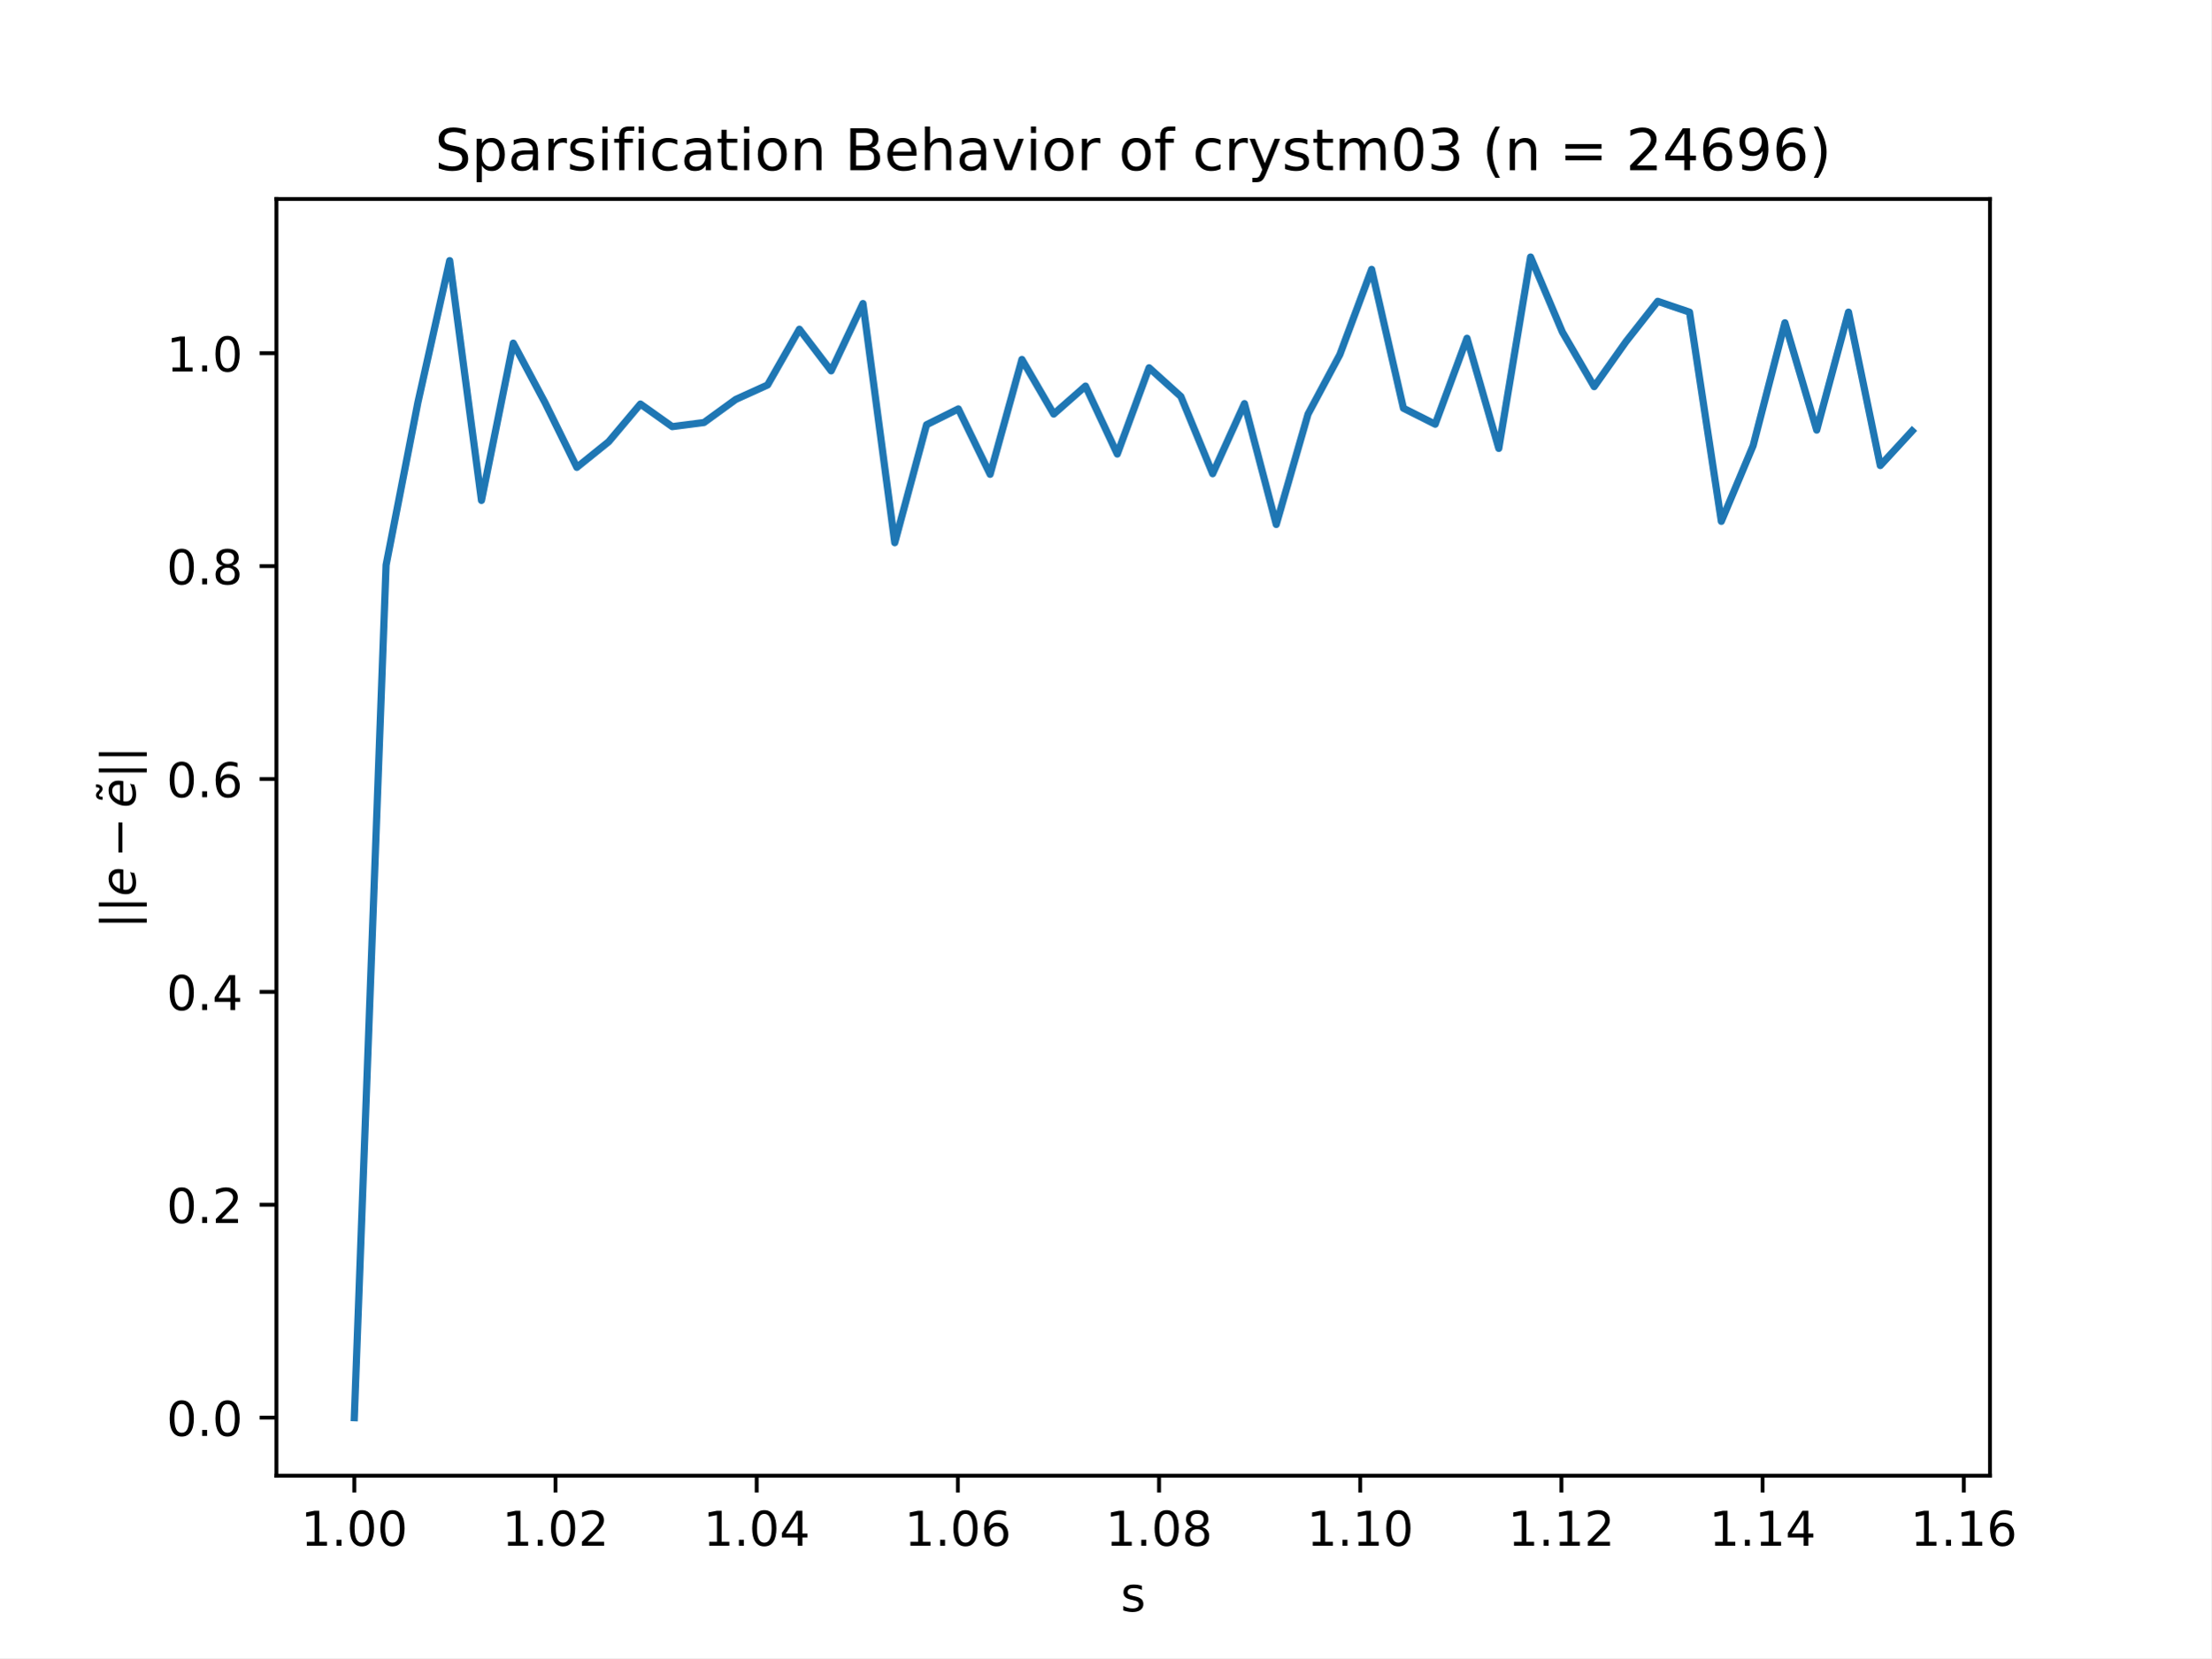
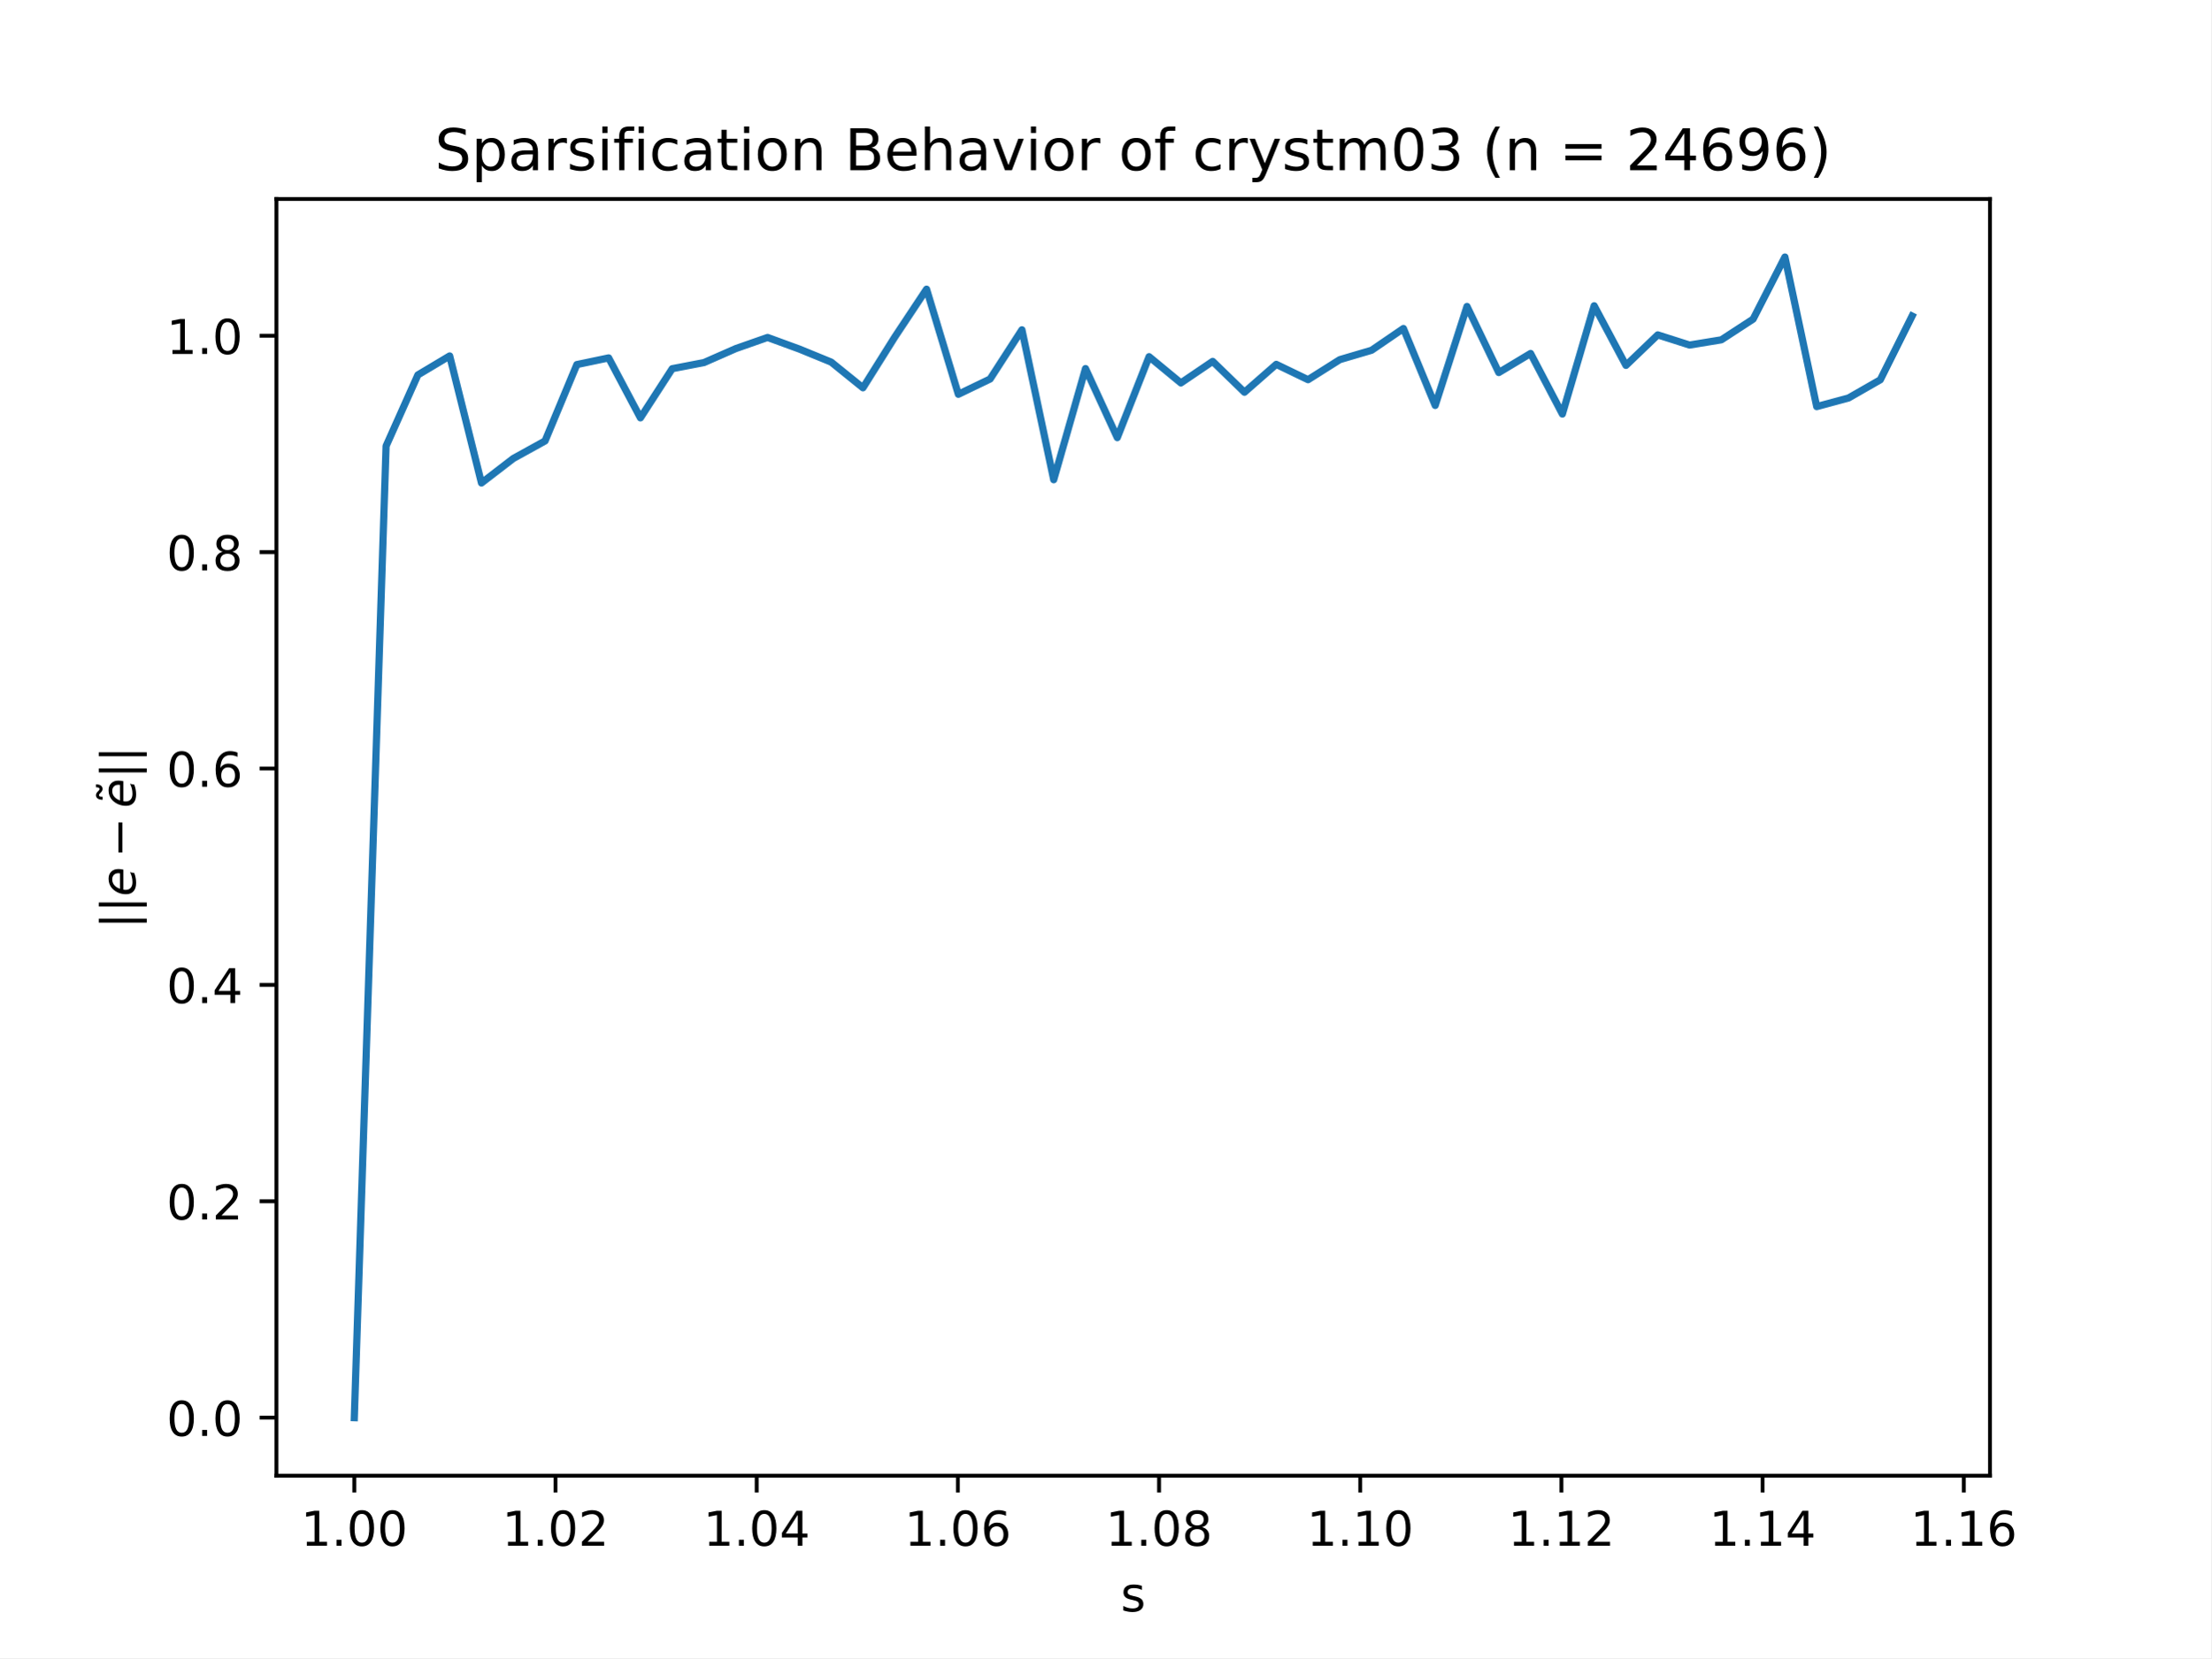
<svg xmlns="http://www.w3.org/2000/svg" xmlns:xlink="http://www.w3.org/1999/xlink" width="460.8pt" height="345.6pt" viewBox="0 0 460.8 345.6" version="1.1">
  <defs>
    <style type="text/css">*{stroke-linejoin: round; stroke-linecap: butt}</style>
  </defs>
  <g id="figure_1">
    <g id="patch_1">
      <path d="M 0 345.6  L 460.8 345.6  L 460.8 0  L 0 0  z " style="fill: #ffffff" />
    </g>
    <g id="axes_1">
      <g id="patch_2">
        <path d="M 57.6 307.584  L 414.72 307.584  L 414.72 41.472  L 57.6 41.472  z " style="fill: #ffffff" />
      </g>
      <g id="matplotlib.axis_1">
        <g id="xtick_1">
          <g id="line2d_1">
            <defs>
-               <path id="md9b976abaa" d="M 0 0  L 0 3.5  " style="stroke: #000000; stroke-width: 0.8" />
+               <path id="m4e2f514b61" d="M 0 0  L 0 3.5  " style="stroke: #000000; stroke-width: 0.8" />
            </defs>
            <g>
-               <use xlink:href="#md9b976abaa" x="73.833" y="307.584" style="stroke: #000000; stroke-width: 0.8" />
+               <use xlink:href="#m4e2f514b61" x="73.833" y="307.584" style="stroke: #000000; stroke-width: 0.8" />
            </g>
          </g>
          <g id="text_1">
-             <g transform="translate(62.69991 322.1824)scale(0.1 -0.1)">
+             <g transform="translate(62.69991 322.1824) scale(0.1 -0.1)">
              <defs>
                <path id="DejaVuSans-31" d="M 794 531  L 1825 531  L 1825 4091  L 703 3866  L 703 4441  L 1819 4666  L 2450 4666  L 2450 531  L 3481 531  L 3481 0  L 794 0  L 794 531  z " transform="scale(0.015625)" />
                <path id="DejaVuSans-2e" d="M 684 794  L 1344 794  L 1344 0  L 684 0  L 684 794  z " transform="scale(0.015625)" />
                <path id="DejaVuSans-30" d="M 2034 4250  Q 1547 4250 1301 3770  Q 1056 3291 1056 2328  Q 1056 1369 1301 889  Q 1547 409 2034 409  Q 2525 409 2770 889  Q 3016 1369 3016 2328  Q 3016 3291 2770 3770  Q 2525 4250 2034 4250  z M 2034 4750  Q 2819 4750 3233 4129  Q 3647 3509 3647 2328  Q 3647 1150 3233 529  Q 2819 -91 2034 -91  Q 1250 -91 836 529  Q 422 1150 422 2328  Q 422 3509 836 4129  Q 1250 4750 2034 4750  z " transform="scale(0.015625)" />
              </defs>
              <use xlink:href="#DejaVuSans-31" />
-               <use xlink:href="#DejaVuSans-2e" x="63.623" />
-               <use xlink:href="#DejaVuSans-30" x="95.41" />
-               <use xlink:href="#DejaVuSans-30" x="159.033" />
+               <use xlink:href="#DejaVuSans-2e" transform="translate(63.62305 0)" />
+               <use xlink:href="#DejaVuSans-30" transform="translate(95.41016 0)" />
+               <use xlink:href="#DejaVuSans-30" transform="translate(159.0332 0)" />
            </g>
          </g>
        </g>
        <g id="xtick_2">
          <g id="line2d_2">
            <g>
-               <use xlink:href="#md9b976abaa" x="115.762" y="307.584" style="stroke: #000000; stroke-width: 0.8" />
+               <use xlink:href="#m4e2f514b61" x="115.762" y="307.584" style="stroke: #000000; stroke-width: 0.8" />
            </g>
          </g>
          <g id="text_2">
-             <g transform="translate(104.6291 322.1824)scale(0.1 -0.1)">
+             <g transform="translate(104.6291 322.1824) scale(0.1 -0.1)">
              <defs>
                <path id="DejaVuSans-32" d="M 1228 531  L 3431 531  L 3431 0  L 469 0  L 469 531  Q 828 903 1448 1529  Q 2069 2156 2228 2338  Q 2531 2678 2651 2914  Q 2772 3150 2772 3378  Q 2772 3750 2511 3984  Q 2250 4219 1831 4219  Q 1534 4219 1204 4116  Q 875 4013 500 3803  L 500 4441  Q 881 4594 1212 4672  Q 1544 4750 1819 4750  Q 2544 4750 2975 4387  Q 3406 4025 3406 3419  Q 3406 3131 3298 2873  Q 3191 2616 2906 2266  Q 2828 2175 2409 1742  Q 1991 1309 1228 531  z " transform="scale(0.015625)" />
              </defs>
              <use xlink:href="#DejaVuSans-31" />
-               <use xlink:href="#DejaVuSans-2e" x="63.623" />
-               <use xlink:href="#DejaVuSans-30" x="95.41" />
-               <use xlink:href="#DejaVuSans-32" x="159.033" />
+               <use xlink:href="#DejaVuSans-2e" transform="translate(63.62305 0)" />
+               <use xlink:href="#DejaVuSans-30" transform="translate(95.41016 0)" />
+               <use xlink:href="#DejaVuSans-32" transform="translate(159.0332 0)" />
            </g>
          </g>
        </g>
        <g id="xtick_3">
          <g id="line2d_3">
            <g>
-               <use xlink:href="#md9b976abaa" x="157.691" y="307.584" style="stroke: #000000; stroke-width: 0.8" />
+               <use xlink:href="#m4e2f514b61" x="157.691" y="307.584" style="stroke: #000000; stroke-width: 0.8" />
            </g>
          </g>
          <g id="text_3">
-             <g transform="translate(146.5583 322.1824)scale(0.1 -0.1)">
+             <g transform="translate(146.5583 322.1824) scale(0.1 -0.1)">
              <defs>
                <path id="DejaVuSans-34" d="M 2419 4116  L 825 1625  L 2419 1625  L 2419 4116  z M 2253 4666  L 3047 4666  L 3047 1625  L 3713 1625  L 3713 1100  L 3047 1100  L 3047 0  L 2419 0  L 2419 1100  L 313 1100  L 313 1709  L 2253 4666  z " transform="scale(0.015625)" />
              </defs>
              <use xlink:href="#DejaVuSans-31" />
-               <use xlink:href="#DejaVuSans-2e" x="63.623" />
-               <use xlink:href="#DejaVuSans-30" x="95.41" />
-               <use xlink:href="#DejaVuSans-34" x="159.033" />
+               <use xlink:href="#DejaVuSans-2e" transform="translate(63.62305 0)" />
+               <use xlink:href="#DejaVuSans-30" transform="translate(95.41016 0)" />
+               <use xlink:href="#DejaVuSans-34" transform="translate(159.0332 0)" />
            </g>
          </g>
        </g>
        <g id="xtick_4">
          <g id="line2d_4">
            <g>
-               <use xlink:href="#md9b976abaa" x="199.62" y="307.584" style="stroke: #000000; stroke-width: 0.8" />
+               <use xlink:href="#m4e2f514b61" x="199.62" y="307.584" style="stroke: #000000; stroke-width: 0.8" />
            </g>
          </g>
          <g id="text_4">
-             <g transform="translate(188.4875 322.1824)scale(0.1 -0.1)">
+             <g transform="translate(188.4875 322.1824) scale(0.1 -0.1)">
              <defs>
                <path id="DejaVuSans-36" d="M 2113 2584  Q 1688 2584 1439 2293  Q 1191 2003 1191 1497  Q 1191 994 1439 701  Q 1688 409 2113 409  Q 2538 409 2786 701  Q 3034 994 3034 1497  Q 3034 2003 2786 2293  Q 2538 2584 2113 2584  z M 3366 4563  L 3366 3988  Q 3128 4100 2886 4159  Q 2644 4219 2406 4219  Q 1781 4219 1451 3797  Q 1122 3375 1075 2522  Q 1259 2794 1537 2939  Q 1816 3084 2150 3084  Q 2853 3084 3261 2657  Q 3669 2231 3669 1497  Q 3669 778 3244 343  Q 2819 -91 2113 -91  Q 1303 -91 875 529  Q 447 1150 447 2328  Q 447 3434 972 4092  Q 1497 4750 2381 4750  Q 2619 4750 2861 4703  Q 3103 4656 3366 4563  z " transform="scale(0.015625)" />
              </defs>
              <use xlink:href="#DejaVuSans-31" />
-               <use xlink:href="#DejaVuSans-2e" x="63.623" />
-               <use xlink:href="#DejaVuSans-30" x="95.41" />
-               <use xlink:href="#DejaVuSans-36" x="159.033" />
+               <use xlink:href="#DejaVuSans-2e" transform="translate(63.62305 0)" />
+               <use xlink:href="#DejaVuSans-30" transform="translate(95.41016 0)" />
+               <use xlink:href="#DejaVuSans-36" transform="translate(159.0332 0)" />
            </g>
          </g>
        </g>
        <g id="xtick_5">
          <g id="line2d_5">
            <g>
-               <use xlink:href="#md9b976abaa" x="241.55" y="307.584" style="stroke: #000000; stroke-width: 0.8" />
+               <use xlink:href="#m4e2f514b61" x="241.55" y="307.584" style="stroke: #000000; stroke-width: 0.8" />
            </g>
          </g>
          <g id="text_5">
-             <g transform="translate(230.4168 322.1824)scale(0.1 -0.1)">
+             <g transform="translate(230.4168 322.1824) scale(0.1 -0.1)">
              <defs>
                <path id="DejaVuSans-38" d="M 2034 2216  Q 1584 2216 1326 1975  Q 1069 1734 1069 1313  Q 1069 891 1326 650  Q 1584 409 2034 409  Q 2484 409 2743 651  Q 3003 894 3003 1313  Q 3003 1734 2745 1975  Q 2488 2216 2034 2216  z M 1403 2484  Q 997 2584 770 2862  Q 544 3141 544 3541  Q 544 4100 942 4425  Q 1341 4750 2034 4750  Q 2731 4750 3128 4425  Q 3525 4100 3525 3541  Q 3525 3141 3298 2862  Q 3072 2584 2669 2484  Q 3125 2378 3379 2068  Q 3634 1759 3634 1313  Q 3634 634 3220 271  Q 2806 -91 2034 -91  Q 1263 -91 848 271  Q 434 634 434 1313  Q 434 1759 690 2068  Q 947 2378 1403 2484  z M 1172 3481  Q 1172 3119 1398 2916  Q 1625 2713 2034 2713  Q 2441 2713 2670 2916  Q 2900 3119 2900 3481  Q 2900 3844 2670 4047  Q 2441 4250 2034 4250  Q 1625 4250 1398 4047  Q 1172 3844 1172 3481  z " transform="scale(0.015625)" />
              </defs>
              <use xlink:href="#DejaVuSans-31" />
-               <use xlink:href="#DejaVuSans-2e" x="63.623" />
-               <use xlink:href="#DejaVuSans-30" x="95.41" />
-               <use xlink:href="#DejaVuSans-38" x="159.033" />
+               <use xlink:href="#DejaVuSans-2e" transform="translate(63.62305 0)" />
+               <use xlink:href="#DejaVuSans-30" transform="translate(95.41016 0)" />
+               <use xlink:href="#DejaVuSans-38" transform="translate(159.0332 0)" />
            </g>
          </g>
        </g>
        <g id="xtick_6">
          <g id="line2d_6">
            <g>
-               <use xlink:href="#md9b976abaa" x="283.479" y="307.584" style="stroke: #000000; stroke-width: 0.8" />
+               <use xlink:href="#m4e2f514b61" x="283.479" y="307.584" style="stroke: #000000; stroke-width: 0.8" />
            </g>
          </g>
          <g id="text_6">
-             <g transform="translate(272.346 322.1824)scale(0.1 -0.1)">
-               <use xlink:href="#DejaVuSans-31" />
-               <use xlink:href="#DejaVuSans-2e" x="63.623" />
-               <use xlink:href="#DejaVuSans-31" x="95.41" />
-               <use xlink:href="#DejaVuSans-30" x="159.033" />
+             <g transform="translate(272.346 322.1824) scale(0.1 -0.1)">
+               <use xlink:href="#DejaVuSans-31" />
+               <use xlink:href="#DejaVuSans-2e" transform="translate(63.62305 0)" />
+               <use xlink:href="#DejaVuSans-31" transform="translate(95.41016 0)" />
+               <use xlink:href="#DejaVuSans-30" transform="translate(159.0332 0)" />
            </g>
          </g>
        </g>
        <g id="xtick_7">
          <g id="line2d_7">
            <g>
-               <use xlink:href="#md9b976abaa" x="325.408" y="307.584" style="stroke: #000000; stroke-width: 0.8" />
+               <use xlink:href="#m4e2f514b61" x="325.408" y="307.584" style="stroke: #000000; stroke-width: 0.8" />
            </g>
          </g>
          <g id="text_7">
-             <g transform="translate(314.2752 322.1824)scale(0.1 -0.1)">
-               <use xlink:href="#DejaVuSans-31" />
-               <use xlink:href="#DejaVuSans-2e" x="63.623" />
-               <use xlink:href="#DejaVuSans-31" x="95.41" />
-               <use xlink:href="#DejaVuSans-32" x="159.033" />
+             <g transform="translate(314.2752 322.1824) scale(0.1 -0.1)">
+               <use xlink:href="#DejaVuSans-31" />
+               <use xlink:href="#DejaVuSans-2e" transform="translate(63.62305 0)" />
+               <use xlink:href="#DejaVuSans-31" transform="translate(95.41016 0)" />
+               <use xlink:href="#DejaVuSans-32" transform="translate(159.0332 0)" />
            </g>
          </g>
        </g>
        <g id="xtick_8">
          <g id="line2d_8">
            <g>
-               <use xlink:href="#md9b976abaa" x="367.337" y="307.584" style="stroke: #000000; stroke-width: 0.8" />
+               <use xlink:href="#m4e2f514b61" x="367.337" y="307.584" style="stroke: #000000; stroke-width: 0.8" />
            </g>
          </g>
          <g id="text_8">
-             <g transform="translate(356.2044 322.1824)scale(0.1 -0.1)">
-               <use xlink:href="#DejaVuSans-31" />
-               <use xlink:href="#DejaVuSans-2e" x="63.623" />
-               <use xlink:href="#DejaVuSans-31" x="95.41" />
-               <use xlink:href="#DejaVuSans-34" x="159.033" />
+             <g transform="translate(356.2044 322.1824) scale(0.1 -0.1)">
+               <use xlink:href="#DejaVuSans-31" />
+               <use xlink:href="#DejaVuSans-2e" transform="translate(63.62305 0)" />
+               <use xlink:href="#DejaVuSans-31" transform="translate(95.41016 0)" />
+               <use xlink:href="#DejaVuSans-34" transform="translate(159.0332 0)" />
            </g>
          </g>
        </g>
        <g id="xtick_9">
          <g id="line2d_9">
            <g>
-               <use xlink:href="#md9b976abaa" x="409.266" y="307.584" style="stroke: #000000; stroke-width: 0.8" />
+               <use xlink:href="#m4e2f514b61" x="409.266" y="307.584" style="stroke: #000000; stroke-width: 0.8" />
            </g>
          </g>
          <g id="text_9">
-             <g transform="translate(398.1336 322.1824)scale(0.1 -0.1)">
-               <use xlink:href="#DejaVuSans-31" />
-               <use xlink:href="#DejaVuSans-2e" x="63.623" />
-               <use xlink:href="#DejaVuSans-31" x="95.41" />
-               <use xlink:href="#DejaVuSans-36" x="159.033" />
+             <g transform="translate(398.1336 322.1824) scale(0.1 -0.1)">
+               <use xlink:href="#DejaVuSans-31" />
+               <use xlink:href="#DejaVuSans-2e" transform="translate(63.62305 0)" />
+               <use xlink:href="#DejaVuSans-31" transform="translate(95.41016 0)" />
+               <use xlink:href="#DejaVuSans-36" transform="translate(159.0332 0)" />
            </g>
          </g>
        </g>
        <g id="text_10">
-           <g transform="translate(233.5553 335.8606)scale(0.1 -0.1)">
+           <g transform="translate(233.5553 335.8606) scale(0.1 -0.1)">
            <defs>
              <path id="DejaVuSans-73" d="M 2834 3397  L 2834 2853  Q 2591 2978 2328 3040  Q 2066 3103 1784 3103  Q 1356 3103 1142 2972  Q 928 2841 928 2578  Q 928 2378 1081 2264  Q 1234 2150 1697 2047  L 1894 2003  Q 2506 1872 2764 1633  Q 3022 1394 3022 966  Q 3022 478 2636 193  Q 2250 -91 1575 -91  Q 1294 -91 989 -36  Q 684 19 347 128  L 347 722  Q 666 556 975 473  Q 1284 391 1588 391  Q 1994 391 2212 530  Q 2431 669 2431 922  Q 2431 1156 2273 1281  Q 2116 1406 1581 1522  L 1381 1569  Q 847 1681 609 1914  Q 372 2147 372 2553  Q 372 3047 722 3315  Q 1072 3584 1716 3584  Q 2034 3584 2315 3537  Q 2597 3491 2834 3397  z " transform="scale(0.015625)" />
            </defs>
            <use xlink:href="#DejaVuSans-73" />
          </g>
        </g>
      </g>
      <g id="matplotlib.axis_2">
        <g id="ytick_1">
          <g id="line2d_10">
            <defs>
-               <path id="m843f1032d1" d="M 0 0  L -3.5 0  " style="stroke: #000000; stroke-width: 0.8" />
+               <path id="m1d03eed24e" d="M 0 0  L -3.5 0  " style="stroke: #000000; stroke-width: 0.8" />
            </defs>
            <g>
-               <use xlink:href="#m843f1032d1" x="57.6" y="295.488" style="stroke: #000000; stroke-width: 0.8" />
+               <use xlink:href="#m1d03eed24e" x="57.6" y="295.488" style="stroke: #000000; stroke-width: 0.8" />
            </g>
          </g>
          <g id="text_11">
-             <g transform="translate(34.69687 299.2872)scale(0.1 -0.1)">
-               <use xlink:href="#DejaVuSans-30" />
-               <use xlink:href="#DejaVuSans-2e" x="63.623" />
-               <use xlink:href="#DejaVuSans-30" x="95.41" />
+             <g transform="translate(34.69687 299.2872) scale(0.1 -0.1)">
+               <use xlink:href="#DejaVuSans-30" />
+               <use xlink:href="#DejaVuSans-2e" transform="translate(63.62305 0)" />
+               <use xlink:href="#DejaVuSans-30" transform="translate(95.41016 0)" />
            </g>
          </g>
        </g>
        <g id="ytick_2">
          <g id="line2d_11">
            <g>
-               <use xlink:href="#m843f1032d1" x="57.6" y="251.114" style="stroke: #000000; stroke-width: 0.8" />
+               <use xlink:href="#m1d03eed24e" x="57.6" y="250.385" style="stroke: #000000; stroke-width: 0.8" />
            </g>
          </g>
          <g id="text_12">
-             <g transform="translate(34.69687 254.9128)scale(0.1 -0.1)">
-               <use xlink:href="#DejaVuSans-30" />
-               <use xlink:href="#DejaVuSans-2e" x="63.623" />
-               <use xlink:href="#DejaVuSans-32" x="95.41" />
+             <g transform="translate(34.69687 254.1845) scale(0.1 -0.1)">
+               <use xlink:href="#DejaVuSans-30" />
+               <use xlink:href="#DejaVuSans-2e" transform="translate(63.62305 0)" />
+               <use xlink:href="#DejaVuSans-32" transform="translate(95.41016 0)" />
            </g>
          </g>
        </g>
        <g id="ytick_3">
          <g id="line2d_12">
            <g>
-               <use xlink:href="#m843f1032d1" x="57.6" y="206.739" style="stroke: #000000; stroke-width: 0.8" />
+               <use xlink:href="#m1d03eed24e" x="57.6" y="205.282" style="stroke: #000000; stroke-width: 0.8" />
            </g>
          </g>
          <g id="text_13">
-             <g transform="translate(34.69687 210.5384)scale(0.1 -0.1)">
-               <use xlink:href="#DejaVuSans-30" />
-               <use xlink:href="#DejaVuSans-2e" x="63.623" />
-               <use xlink:href="#DejaVuSans-34" x="95.41" />
+             <g transform="translate(34.69687 209.0817) scale(0.1 -0.1)">
+               <use xlink:href="#DejaVuSans-30" />
+               <use xlink:href="#DejaVuSans-2e" transform="translate(63.62305 0)" />
+               <use xlink:href="#DejaVuSans-34" transform="translate(95.41016 0)" />
            </g>
          </g>
        </g>
        <g id="ytick_4">
          <g id="line2d_13">
            <g>
-               <use xlink:href="#m843f1032d1" x="57.6" y="162.365" style="stroke: #000000; stroke-width: 0.8" />
+               <use xlink:href="#m1d03eed24e" x="57.6" y="160.18" style="stroke: #000000; stroke-width: 0.8" />
            </g>
          </g>
          <g id="text_14">
-             <g transform="translate(34.69687 166.164)scale(0.1 -0.1)">
-               <use xlink:href="#DejaVuSans-30" />
-               <use xlink:href="#DejaVuSans-2e" x="63.623" />
-               <use xlink:href="#DejaVuSans-36" x="95.41" />
+             <g transform="translate(34.69687 163.9789) scale(0.1 -0.1)">
+               <use xlink:href="#DejaVuSans-30" />
+               <use xlink:href="#DejaVuSans-2e" transform="translate(63.62305 0)" />
+               <use xlink:href="#DejaVuSans-36" transform="translate(95.41016 0)" />
            </g>
          </g>
        </g>
        <g id="ytick_5">
          <g id="line2d_14">
            <g>
-               <use xlink:href="#m843f1032d1" x="57.6" y="117.99" style="stroke: #000000; stroke-width: 0.8" />
+               <use xlink:href="#m1d03eed24e" x="57.6" y="115.077" style="stroke: #000000; stroke-width: 0.8" />
            </g>
          </g>
          <g id="text_15">
-             <g transform="translate(34.69687 121.7896)scale(0.1 -0.1)">
-               <use xlink:href="#DejaVuSans-30" />
-               <use xlink:href="#DejaVuSans-2e" x="63.623" />
-               <use xlink:href="#DejaVuSans-38" x="95.41" />
+             <g transform="translate(34.69687 118.8762) scale(0.1 -0.1)">
+               <use xlink:href="#DejaVuSans-30" />
+               <use xlink:href="#DejaVuSans-2e" transform="translate(63.62305 0)" />
+               <use xlink:href="#DejaVuSans-38" transform="translate(95.41016 0)" />
            </g>
          </g>
        </g>
        <g id="ytick_6">
          <g id="line2d_15">
            <g>
-               <use xlink:href="#m843f1032d1" x="57.6" y="73.616" style="stroke: #000000; stroke-width: 0.8" />
+               <use xlink:href="#m1d03eed24e" x="57.6" y="69.974" style="stroke: #000000; stroke-width: 0.8" />
            </g>
          </g>
          <g id="text_16">
-             <g transform="translate(34.69687 77.4152)scale(0.1 -0.1)">
-               <use xlink:href="#DejaVuSans-31" />
-               <use xlink:href="#DejaVuSans-2e" x="63.623" />
-               <use xlink:href="#DejaVuSans-30" x="95.41" />
+             <g transform="translate(34.69687 73.77343) scale(0.1 -0.1)">
+               <use xlink:href="#DejaVuSans-31" />
+               <use xlink:href="#DejaVuSans-2e" transform="translate(63.62305 0)" />
+               <use xlink:href="#DejaVuSans-30" transform="translate(95.41016 0)" />
            </g>
          </g>
        </g>
        <g id="text_17">
-           <g transform="translate(28.29688 193.578)rotate(-90)scale(0.1 -0.1)">
+           <g transform="translate(28.29688 193.578) rotate(-90) scale(0.1 -0.1)">
            <defs>
              <path id="DejaVuSans-7c" d="M 1344 4891  L 1344 -1509  L 813 -1509  L 813 4891  L 1344 4891  z " transform="scale(0.015625)" />
              <path id="DejaVuSans-Oblique-65" d="M 3078 2063  Q 3088 2113 3092 2166  Q 3097 2219 3097 2272  Q 3097 2653 2873 2875  Q 2650 3097 2266 3097  Q 1838 3097 1509 2826  Q 1181 2556 1013 2059  L 3078 2063  z M 3578 1613  L 903 1613  Q 884 1494 878 1425  Q 872 1356 872 1306  Q 872 872 1139 634  Q 1406 397 1894 397  Q 2269 397 2603 481  Q 2938 566 3225 728  L 3116 159  Q 2806 34 2476 -28  Q 2147 -91 1806 -91  Q 1078 -91 686 257  Q 294 606 294 1247  Q 294 1794 489 2264  Q 684 2734 1063 3103  Q 1306 3334 1642 3459  Q 1978 3584 2356 3584  Q 2950 3584 3301 3228  Q 3653 2872 3653 2272  Q 3653 2128 3634 1964  Q 3616 1800 3578 1613  z " transform="scale(0.015625)" />
              <path id="DejaVuSans-2212" d="M 678 2272  L 4684 2272  L 4684 1741  L 678 1741  L 678 2272  z " transform="scale(0.015625)" />
-               <path id="DejaVuSans-303" d="M -1619 4281  L -1797 4453  Q -1866 4516 -1917 4545  Q -1969 4575 -2009 4575  Q -2128 4575 -2184 4461  Q -2241 4347 -2247 4091  L -2638 4091  Q -2631 4513 -2472 4742  Q -2313 4972 -2028 4972  Q -1909 4972 -1809 4928  Q -1709 4884 -1594 4781  L -1416 4609  Q -1347 4547 -1295 4517  Q -1244 4488 -1203 4488  Q -1084 4488 -1028 4602  Q -972 4716 -966 4972  L -575 4972  Q -581 4550 -740 4320  Q -900 4091 -1184 4091  Q -1303 4091 -1403 4134  Q -1503 4178 -1619 4281  z " transform="scale(0.015625)" />
+               <path id="DejaVuSans-303" d="M -1621 4281  L -1799 4453  Q -1867 4516 -1919 4545  Q -1971 4575 -2011 4575  Q -2130 4575 -2186 4461  Q -2242 4347 -2249 4091  L -2639 4091  Q -2633 4513 -2473 4742  Q -2314 4972 -2030 4972  Q -1911 4972 -1811 4928  Q -1711 4884 -1596 4781  L -1417 4609  Q -1349 4547 -1297 4517  Q -1246 4488 -1205 4488  Q -1086 4488 -1030 4602  Q -974 4716 -967 4972  L -577 4972  Q -583 4550 -742 4320  Q -902 4091 -1186 4091  Q -1305 4091 -1405 4134  Q -1505 4178 -1621 4281  z " transform="scale(0.015625)" />
            </defs>
            <use xlink:href="#DejaVuSans-7c" transform="translate(0 0.734375)" />
            <use xlink:href="#DejaVuSans-7c" transform="translate(33.69141 0.734375)" />
            <use xlink:href="#DejaVuSans-Oblique-65" transform="translate(67.38281 0.734375)" />
            <use xlink:href="#DejaVuSans-2212" transform="translate(148.3887 0.734375)" />
-             <use xlink:href="#DejaVuSans-303" transform="translate(310 5.3125)" />
+             <use xlink:href="#DejaVuSans-303" transform="translate(310.0156 5.3125)" />
            <use xlink:href="#DejaVuSans-Oblique-65" transform="translate(251.6602 0.734375)" />
            <use xlink:href="#DejaVuSans-7c" transform="translate(313.1836 0.734375)" />
            <use xlink:href="#DejaVuSans-7c" transform="translate(346.875 0.734375)" />
          </g>
        </g>
      </g>
      <g id="line2d_16">
-         <path d="M 73.833 295.488  L 80.458 117.767  L 87.084 83.894  L 93.71 54.32  L 100.335 104.299  L 106.961 71.517  L 113.586 83.938  L 120.212 97.409  L 126.838 92.071  L 133.463 84.207  L 140.089 88.92  L 146.714 88.061  L 153.34 83.244  L 159.966 80.237  L 166.591 68.617  L 173.217 77.295  L 179.842 63.262  L 186.468 113.115  L 193.094 88.523  L 199.719 85.227  L 206.345 98.859  L 212.97 74.914  L 219.596 86.301  L 226.222 80.468  L 232.847 94.634  L 239.473 76.651  L 246.098 82.637  L 252.724 98.733  L 259.35 84.125  L 265.975 109.314  L 272.601 86.307  L 279.226 73.915  L 285.852 56.142  L 292.478 85.084  L 299.103 88.414  L 305.729 70.498  L 312.354 93.456  L 318.98 53.568  L 325.606 69.205  L 332.231 80.583  L 338.857 71.219  L 345.482 62.799  L 352.108 65.057  L 358.734 108.66  L 365.359 92.884  L 371.985 67.271  L 378.61 89.641  L 385.236 65.053  L 391.862 97.028  L 398.487 89.825  " clip-path="url(#pf5901f88cd)" style="fill: none; stroke: #1f77b4; stroke-width: 1.5; stroke-linecap: square" />
+         <path d="M 73.833 295.488  L 80.458 92.961  L 87.084 78.144  L 93.71 74.185  L 100.335 100.664  L 106.961 95.565  L 113.586 91.906  L 120.212 75.986  L 126.838 74.592  L 133.463 87.091  L 140.089 76.843  L 146.714 75.565  L 153.34 72.653  L 159.966 70.329  L 166.591 72.754  L 173.217 75.466  L 179.842 80.825  L 186.468 70.259  L 193.094 60.273  L 199.719 82.176  L 206.345 78.988  L 212.97 68.737  L 219.596 99.989  L 226.222 76.816  L 232.847 91.211  L 239.473 74.342  L 246.098 79.812  L 252.724 75.319  L 259.35 81.75  L 265.975 75.94  L 272.601 79.136  L 279.226 74.953  L 285.852 72.996  L 292.478 68.463  L 299.103 84.503  L 305.729 63.869  L 312.354 77.647  L 318.98 73.668  L 325.606 86.293  L 332.231 63.728  L 338.857 76.155  L 345.482 69.795  L 352.108 71.913  L 358.734 70.825  L 365.359 66.506  L 371.985 53.568  L 378.61 84.741  L 385.236 82.951  L 391.862 79.155  L 398.487 65.873  " clip-path="url(#p172eb4edea)" style="fill: none; stroke: #1f77b4; stroke-width: 1.5; stroke-linecap: square" />
      </g>
      <g id="patch_3">
        <path d="M 57.6 307.584  L 57.6 41.472  " style="fill: none; stroke: #000000; stroke-width: 0.8; stroke-linejoin: miter; stroke-linecap: square" />
      </g>
      <g id="patch_4">
        <path d="M 414.72 307.584  L 414.72 41.472  " style="fill: none; stroke: #000000; stroke-width: 0.8; stroke-linejoin: miter; stroke-linecap: square" />
      </g>
      <g id="patch_5">
        <path d="M 57.6 307.584  L 414.72 307.584  " style="fill: none; stroke: #000000; stroke-width: 0.8; stroke-linejoin: miter; stroke-linecap: square" />
      </g>
      <g id="patch_6">
        <path d="M 57.6 41.472  L 414.72 41.472  " style="fill: none; stroke: #000000; stroke-width: 0.8; stroke-linejoin: miter; stroke-linecap: square" />
      </g>
      <g id="text_18">
-         <g transform="translate(90.61594 35.472)scale(0.12 -0.12)">
+         <g transform="translate(90.61594 35.472) scale(0.12 -0.12)">
          <defs>
            <path id="DejaVuSans-53" d="M 3425 4513  L 3425 3897  Q 3066 4069 2747 4153  Q 2428 4238 2131 4238  Q 1616 4238 1336 4038  Q 1056 3838 1056 3469  Q 1056 3159 1242 3001  Q 1428 2844 1947 2747  L 2328 2669  Q 3034 2534 3370 2195  Q 3706 1856 3706 1288  Q 3706 609 3251 259  Q 2797 -91 1919 -91  Q 1588 -91 1214 -16  Q 841 59 441 206  L 441 856  Q 825 641 1194 531  Q 1563 422 1919 422  Q 2459 422 2753 634  Q 3047 847 3047 1241  Q 3047 1584 2836 1778  Q 2625 1972 2144 2069  L 1759 2144  Q 1053 2284 737 2584  Q 422 2884 422 3419  Q 422 4038 858 4394  Q 1294 4750 2059 4750  Q 2388 4750 2728 4690  Q 3069 4631 3425 4513  z " transform="scale(0.015625)" />
            <path id="DejaVuSans-70" d="M 1159 525  L 1159 -1331  L 581 -1331  L 581 3500  L 1159 3500  L 1159 2969  Q 1341 3281 1617 3432  Q 1894 3584 2278 3584  Q 2916 3584 3314 3078  Q 3713 2572 3713 1747  Q 3713 922 3314 415  Q 2916 -91 2278 -91  Q 1894 -91 1617 61  Q 1341 213 1159 525  z M 3116 1747  Q 3116 2381 2855 2742  Q 2594 3103 2138 3103  Q 1681 3103 1420 2742  Q 1159 2381 1159 1747  Q 1159 1113 1420 752  Q 1681 391 2138 391  Q 2594 391 2855 752  Q 3116 1113 3116 1747  z " transform="scale(0.015625)" />
            <path id="DejaVuSans-61" d="M 2194 1759  Q 1497 1759 1228 1600  Q 959 1441 959 1056  Q 959 750 1161 570  Q 1363 391 1709 391  Q 2188 391 2477 730  Q 2766 1069 2766 1631  L 2766 1759  L 2194 1759  z M 3341 1997  L 3341 0  L 2766 0  L 2766 531  Q 2569 213 2275 61  Q 1981 -91 1556 -91  Q 1019 -91 701 211  Q 384 513 384 1019  Q 384 1609 779 1909  Q 1175 2209 1959 2209  L 2766 2209  L 2766 2266  Q 2766 2663 2505 2880  Q 2244 3097 1772 3097  Q 1472 3097 1187 3025  Q 903 2953 641 2809  L 641 3341  Q 956 3463 1253 3523  Q 1550 3584 1831 3584  Q 2591 3584 2966 3190  Q 3341 2797 3341 1997  z " transform="scale(0.015625)" />
            <path id="DejaVuSans-72" d="M 2631 2963  Q 2534 3019 2420 3045  Q 2306 3072 2169 3072  Q 1681 3072 1420 2755  Q 1159 2438 1159 1844  L 1159 0  L 581 0  L 581 3500  L 1159 3500  L 1159 2956  Q 1341 3275 1631 3429  Q 1922 3584 2338 3584  Q 2397 3584 2469 3576  Q 2541 3569 2628 3553  L 2631 2963  z " transform="scale(0.015625)" />
            <path id="DejaVuSans-69" d="M 603 3500  L 1178 3500  L 1178 0  L 603 0  L 603 3500  z M 603 4863  L 1178 4863  L 1178 4134  L 603 4134  L 603 4863  z " transform="scale(0.015625)" />
            <path id="DejaVuSans-66" d="M 2375 4863  L 2375 4384  L 1825 4384  Q 1516 4384 1395 4259  Q 1275 4134 1275 3809  L 1275 3500  L 2222 3500  L 2222 3053  L 1275 3053  L 1275 0  L 697 0  L 697 3053  L 147 3053  L 147 3500  L 697 3500  L 697 3744  Q 697 4328 969 4595  Q 1241 4863 1831 4863  L 2375 4863  z " transform="scale(0.015625)" />
            <path id="DejaVuSans-63" d="M 3122 3366  L 3122 2828  Q 2878 2963 2633 3030  Q 2388 3097 2138 3097  Q 1578 3097 1268 2742  Q 959 2388 959 1747  Q 959 1106 1268 751  Q 1578 397 2138 397  Q 2388 397 2633 464  Q 2878 531 3122 666  L 3122 134  Q 2881 22 2623 -34  Q 2366 -91 2075 -91  Q 1284 -91 818 406  Q 353 903 353 1747  Q 353 2603 823 3093  Q 1294 3584 2113 3584  Q 2378 3584 2631 3529  Q 2884 3475 3122 3366  z " transform="scale(0.015625)" />
            <path id="DejaVuSans-74" d="M 1172 4494  L 1172 3500  L 2356 3500  L 2356 3053  L 1172 3053  L 1172 1153  Q 1172 725 1289 603  Q 1406 481 1766 481  L 2356 481  L 2356 0  L 1766 0  Q 1100 0 847 248  Q 594 497 594 1153  L 594 3053  L 172 3053  L 172 3500  L 594 3500  L 594 4494  L 1172 4494  z " transform="scale(0.015625)" />
            <path id="DejaVuSans-6f" d="M 1959 3097  Q 1497 3097 1228 2736  Q 959 2375 959 1747  Q 959 1119 1226 758  Q 1494 397 1959 397  Q 2419 397 2687 759  Q 2956 1122 2956 1747  Q 2956 2369 2687 2733  Q 2419 3097 1959 3097  z M 1959 3584  Q 2709 3584 3137 3096  Q 3566 2609 3566 1747  Q 3566 888 3137 398  Q 2709 -91 1959 -91  Q 1206 -91 779 398  Q 353 888 353 1747  Q 353 2609 779 3096  Q 1206 3584 1959 3584  z " transform="scale(0.015625)" />
            <path id="DejaVuSans-6e" d="M 3513 2113  L 3513 0  L 2938 0  L 2938 2094  Q 2938 2591 2744 2837  Q 2550 3084 2163 3084  Q 1697 3084 1428 2787  Q 1159 2491 1159 1978  L 1159 0  L 581 0  L 581 3500  L 1159 3500  L 1159 2956  Q 1366 3272 1645 3428  Q 1925 3584 2291 3584  Q 2894 3584 3203 3211  Q 3513 2838 3513 2113  z " transform="scale(0.015625)" />
            <path id="DejaVuSans-20" transform="scale(0.015625)" />
            <path id="DejaVuSans-42" d="M 1259 2228  L 1259 519  L 2272 519  Q 2781 519 3026 730  Q 3272 941 3272 1375  Q 3272 1813 3026 2020  Q 2781 2228 2272 2228  L 1259 2228  z M 1259 4147  L 1259 2741  L 2194 2741  Q 2656 2741 2882 2914  Q 3109 3088 3109 3444  Q 3109 3797 2882 3972  Q 2656 4147 2194 4147  L 1259 4147  z M 628 4666  L 2241 4666  Q 2963 4666 3353 4366  Q 3744 4066 3744 3513  Q 3744 3084 3544 2831  Q 3344 2578 2956 2516  Q 3422 2416 3680 2098  Q 3938 1781 3938 1306  Q 3938 681 3513 340  Q 3088 0 2303 0  L 628 0  L 628 4666  z " transform="scale(0.015625)" />
            <path id="DejaVuSans-65" d="M 3597 1894  L 3597 1613  L 953 1613  Q 991 1019 1311 708  Q 1631 397 2203 397  Q 2534 397 2845 478  Q 3156 559 3463 722  L 3463 178  Q 3153 47 2828 -22  Q 2503 -91 2169 -91  Q 1331 -91 842 396  Q 353 884 353 1716  Q 353 2575 817 3079  Q 1281 3584 2069 3584  Q 2775 3584 3186 3129  Q 3597 2675 3597 1894  z M 3022 2063  Q 3016 2534 2758 2815  Q 2500 3097 2075 3097  Q 1594 3097 1305 2825  Q 1016 2553 972 2059  L 3022 2063  z " transform="scale(0.015625)" />
            <path id="DejaVuSans-68" d="M 3513 2113  L 3513 0  L 2938 0  L 2938 2094  Q 2938 2591 2744 2837  Q 2550 3084 2163 3084  Q 1697 3084 1428 2787  Q 1159 2491 1159 1978  L 1159 0  L 581 0  L 581 4863  L 1159 4863  L 1159 2956  Q 1366 3272 1645 3428  Q 1925 3584 2291 3584  Q 2894 3584 3203 3211  Q 3513 2838 3513 2113  z " transform="scale(0.015625)" />
            <path id="DejaVuSans-76" d="M 191 3500  L 800 3500  L 1894 563  L 2988 3500  L 3597 3500  L 2284 0  L 1503 0  L 191 3500  z " transform="scale(0.015625)" />
            <path id="DejaVuSans-79" d="M 2059 -325  Q 1816 -950 1584 -1140  Q 1353 -1331 966 -1331  L 506 -1331  L 506 -850  L 844 -850  Q 1081 -850 1212 -737  Q 1344 -625 1503 -206  L 1606 56  L 191 3500  L 800 3500  L 1894 763  L 2988 3500  L 3597 3500  L 2059 -325  z " transform="scale(0.015625)" />
            <path id="DejaVuSans-6d" d="M 3328 2828  Q 3544 3216 3844 3400  Q 4144 3584 4550 3584  Q 5097 3584 5394 3201  Q 5691 2819 5691 2113  L 5691 0  L 5113 0  L 5113 2094  Q 5113 2597 4934 2840  Q 4756 3084 4391 3084  Q 3944 3084 3684 2787  Q 3425 2491 3425 1978  L 3425 0  L 2847 0  L 2847 2094  Q 2847 2600 2669 2842  Q 2491 3084 2119 3084  Q 1678 3084 1418 2786  Q 1159 2488 1159 1978  L 1159 0  L 581 0  L 581 3500  L 1159 3500  L 1159 2956  Q 1356 3278 1631 3431  Q 1906 3584 2284 3584  Q 2666 3584 2933 3390  Q 3200 3197 3328 2828  z " transform="scale(0.015625)" />
            <path id="DejaVuSans-33" d="M 2597 2516  Q 3050 2419 3304 2112  Q 3559 1806 3559 1356  Q 3559 666 3084 287  Q 2609 -91 1734 -91  Q 1441 -91 1130 -33  Q 819 25 488 141  L 488 750  Q 750 597 1062 519  Q 1375 441 1716 441  Q 2309 441 2620 675  Q 2931 909 2931 1356  Q 2931 1769 2642 2001  Q 2353 2234 1838 2234  L 1294 2234  L 1294 2753  L 1863 2753  Q 2328 2753 2575 2939  Q 2822 3125 2822 3475  Q 2822 3834 2567 4026  Q 2313 4219 1838 4219  Q 1578 4219 1281 4162  Q 984 4106 628 3988  L 628 4550  Q 988 4650 1302 4700  Q 1616 4750 1894 4750  Q 2613 4750 3031 4423  Q 3450 4097 3450 3541  Q 3450 3153 3228 2886  Q 3006 2619 2597 2516  z " transform="scale(0.015625)" />
            <path id="DejaVuSans-28" d="M 1984 4856  Q 1566 4138 1362 3434  Q 1159 2731 1159 2009  Q 1159 1288 1364 580  Q 1569 -128 1984 -844  L 1484 -844  Q 1016 -109 783 600  Q 550 1309 550 2009  Q 550 2706 781 3412  Q 1013 4119 1484 4856  L 1984 4856  z " transform="scale(0.015625)" />
            <path id="DejaVuSans-3d" d="M 678 2906  L 4684 2906  L 4684 2381  L 678 2381  L 678 2906  z M 678 1631  L 4684 1631  L 4684 1100  L 678 1100  L 678 1631  z " transform="scale(0.015625)" />
            <path id="DejaVuSans-39" d="M 703 97  L 703 672  Q 941 559 1184 500  Q 1428 441 1663 441  Q 2288 441 2617 861  Q 2947 1281 2994 2138  Q 2813 1869 2534 1725  Q 2256 1581 1919 1581  Q 1219 1581 811 2004  Q 403 2428 403 3163  Q 403 3881 828 4315  Q 1253 4750 1959 4750  Q 2769 4750 3195 4129  Q 3622 3509 3622 2328  Q 3622 1225 3098 567  Q 2575 -91 1691 -91  Q 1453 -91 1209 -44  Q 966 3 703 97  z M 1959 2075  Q 2384 2075 2632 2365  Q 2881 2656 2881 3163  Q 2881 3666 2632 3958  Q 2384 4250 1959 4250  Q 1534 4250 1286 3958  Q 1038 3666 1038 3163  Q 1038 2656 1286 2365  Q 1534 2075 1959 2075  z " transform="scale(0.015625)" />
            <path id="DejaVuSans-29" d="M 513 4856  L 1013 4856  Q 1481 4119 1714 3412  Q 1947 2706 1947 2009  Q 1947 1309 1714 600  Q 1481 -109 1013 -844  L 513 -844  Q 928 -128 1133 580  Q 1338 1288 1338 2009  Q 1338 2731 1133 3434  Q 928 4138 513 4856  z " transform="scale(0.015625)" />
          </defs>
          <use xlink:href="#DejaVuSans-53" />
-           <use xlink:href="#DejaVuSans-70" x="63.477" />
-           <use xlink:href="#DejaVuSans-61" x="126.953" />
-           <use xlink:href="#DejaVuSans-72" x="188.232" />
-           <use xlink:href="#DejaVuSans-73" x="229.346" />
-           <use xlink:href="#DejaVuSans-69" x="281.445" />
-           <use xlink:href="#DejaVuSans-66" x="309.229" />
-           <use xlink:href="#DejaVuSans-69" x="344.434" />
-           <use xlink:href="#DejaVuSans-63" x="372.217" />
-           <use xlink:href="#DejaVuSans-61" x="427.197" />
-           <use xlink:href="#DejaVuSans-74" x="488.477" />
-           <use xlink:href="#DejaVuSans-69" x="527.686" />
-           <use xlink:href="#DejaVuSans-6f" x="555.469" />
-           <use xlink:href="#DejaVuSans-6e" x="616.65" />
-           <use xlink:href="#DejaVuSans-20" x="680.029" />
-           <use xlink:href="#DejaVuSans-42" x="711.816" />
-           <use xlink:href="#DejaVuSans-65" x="780.42" />
-           <use xlink:href="#DejaVuSans-68" x="841.943" />
-           <use xlink:href="#DejaVuSans-61" x="905.322" />
-           <use xlink:href="#DejaVuSans-76" x="966.602" />
-           <use xlink:href="#DejaVuSans-69" x="1025.781" />
-           <use xlink:href="#DejaVuSans-6f" x="1053.564" />
-           <use xlink:href="#DejaVuSans-72" x="1114.746" />
-           <use xlink:href="#DejaVuSans-20" x="1155.859" />
-           <use xlink:href="#DejaVuSans-6f" x="1187.646" />
-           <use xlink:href="#DejaVuSans-66" x="1248.828" />
-           <use xlink:href="#DejaVuSans-20" x="1284.033" />
-           <use xlink:href="#DejaVuSans-63" x="1315.82" />
-           <use xlink:href="#DejaVuSans-72" x="1370.801" />
-           <use xlink:href="#DejaVuSans-79" x="1411.914" />
-           <use xlink:href="#DejaVuSans-73" x="1471.094" />
-           <use xlink:href="#DejaVuSans-74" x="1523.193" />
-           <use xlink:href="#DejaVuSans-6d" x="1562.402" />
-           <use xlink:href="#DejaVuSans-30" x="1659.814" />
-           <use xlink:href="#DejaVuSans-33" x="1723.438" />
-           <use xlink:href="#DejaVuSans-20" x="1787.061" />
-           <use xlink:href="#DejaVuSans-28" x="1818.848" />
-           <use xlink:href="#DejaVuSans-6e" x="1857.861" />
-           <use xlink:href="#DejaVuSans-20" x="1921.24" />
-           <use xlink:href="#DejaVuSans-3d" x="1953.027" />
-           <use xlink:href="#DejaVuSans-20" x="2036.816" />
-           <use xlink:href="#DejaVuSans-32" x="2068.604" />
-           <use xlink:href="#DejaVuSans-34" x="2132.227" />
-           <use xlink:href="#DejaVuSans-36" x="2195.85" />
-           <use xlink:href="#DejaVuSans-39" x="2259.473" />
-           <use xlink:href="#DejaVuSans-36" x="2323.096" />
-           <use xlink:href="#DejaVuSans-29" x="2386.719" />
+           <use xlink:href="#DejaVuSans-70" transform="translate(63.47656 0)" />
+           <use xlink:href="#DejaVuSans-61" transform="translate(126.9531 0)" />
+           <use xlink:href="#DejaVuSans-72" transform="translate(188.2324 0)" />
+           <use xlink:href="#DejaVuSans-73" transform="translate(229.3457 0)" />
+           <use xlink:href="#DejaVuSans-69" transform="translate(281.4453 0)" />
+           <use xlink:href="#DejaVuSans-66" transform="translate(309.2285 0)" />
+           <use xlink:href="#DejaVuSans-69" transform="translate(344.4336 0)" />
+           <use xlink:href="#DejaVuSans-63" transform="translate(372.2168 0)" />
+           <use xlink:href="#DejaVuSans-61" transform="translate(427.1973 0)" />
+           <use xlink:href="#DejaVuSans-74" transform="translate(488.4766 0)" />
+           <use xlink:href="#DejaVuSans-69" transform="translate(527.6855 0)" />
+           <use xlink:href="#DejaVuSans-6f" transform="translate(555.4688 0)" />
+           <use xlink:href="#DejaVuSans-6e" transform="translate(616.6504 0)" />
+           <use xlink:href="#DejaVuSans-20" transform="translate(680.0293 0)" />
+           <use xlink:href="#DejaVuSans-42" transform="translate(711.8164 0)" />
+           <use xlink:href="#DejaVuSans-65" transform="translate(780.4199 0)" />
+           <use xlink:href="#DejaVuSans-68" transform="translate(841.9434 0)" />
+           <use xlink:href="#DejaVuSans-61" transform="translate(905.3223 0)" />
+           <use xlink:href="#DejaVuSans-76" transform="translate(966.6016 0)" />
+           <use xlink:href="#DejaVuSans-69" transform="translate(1025.781 0)" />
+           <use xlink:href="#DejaVuSans-6f" transform="translate(1053.564 0)" />
+           <use xlink:href="#DejaVuSans-72" transform="translate(1114.746 0)" />
+           <use xlink:href="#DejaVuSans-20" transform="translate(1155.859 0)" />
+           <use xlink:href="#DejaVuSans-6f" transform="translate(1187.646 0)" />
+           <use xlink:href="#DejaVuSans-66" transform="translate(1248.828 0)" />
+           <use xlink:href="#DejaVuSans-20" transform="translate(1284.033 0)" />
+           <use xlink:href="#DejaVuSans-63" transform="translate(1315.82 0)" />
+           <use xlink:href="#DejaVuSans-72" transform="translate(1370.801 0)" />
+           <use xlink:href="#DejaVuSans-79" transform="translate(1411.914 0)" />
+           <use xlink:href="#DejaVuSans-73" transform="translate(1471.094 0)" />
+           <use xlink:href="#DejaVuSans-74" transform="translate(1523.193 0)" />
+           <use xlink:href="#DejaVuSans-6d" transform="translate(1562.402 0)" />
+           <use xlink:href="#DejaVuSans-30" transform="translate(1659.814 0)" />
+           <use xlink:href="#DejaVuSans-33" transform="translate(1723.438 0)" />
+           <use xlink:href="#DejaVuSans-20" transform="translate(1787.061 0)" />
+           <use xlink:href="#DejaVuSans-28" transform="translate(1818.848 0)" />
+           <use xlink:href="#DejaVuSans-6e" transform="translate(1857.861 0)" />
+           <use xlink:href="#DejaVuSans-20" transform="translate(1921.24 0)" />
+           <use xlink:href="#DejaVuSans-3d" transform="translate(1953.027 0)" />
+           <use xlink:href="#DejaVuSans-20" transform="translate(2036.816 0)" />
+           <use xlink:href="#DejaVuSans-32" transform="translate(2068.604 0)" />
+           <use xlink:href="#DejaVuSans-34" transform="translate(2132.227 0)" />
+           <use xlink:href="#DejaVuSans-36" transform="translate(2195.85 0)" />
+           <use xlink:href="#DejaVuSans-39" transform="translate(2259.473 0)" />
+           <use xlink:href="#DejaVuSans-36" transform="translate(2323.096 0)" />
+           <use xlink:href="#DejaVuSans-29" transform="translate(2386.719 0)" />
        </g>
      </g>
    </g>
  </g>
  <defs>
-     <clipPath id="pf5901f88cd">
+     <clipPath id="p172eb4edea">
      <rect x="57.6" y="41.472" width="357.12" height="266.112" />
    </clipPath>
  </defs>
</svg>
